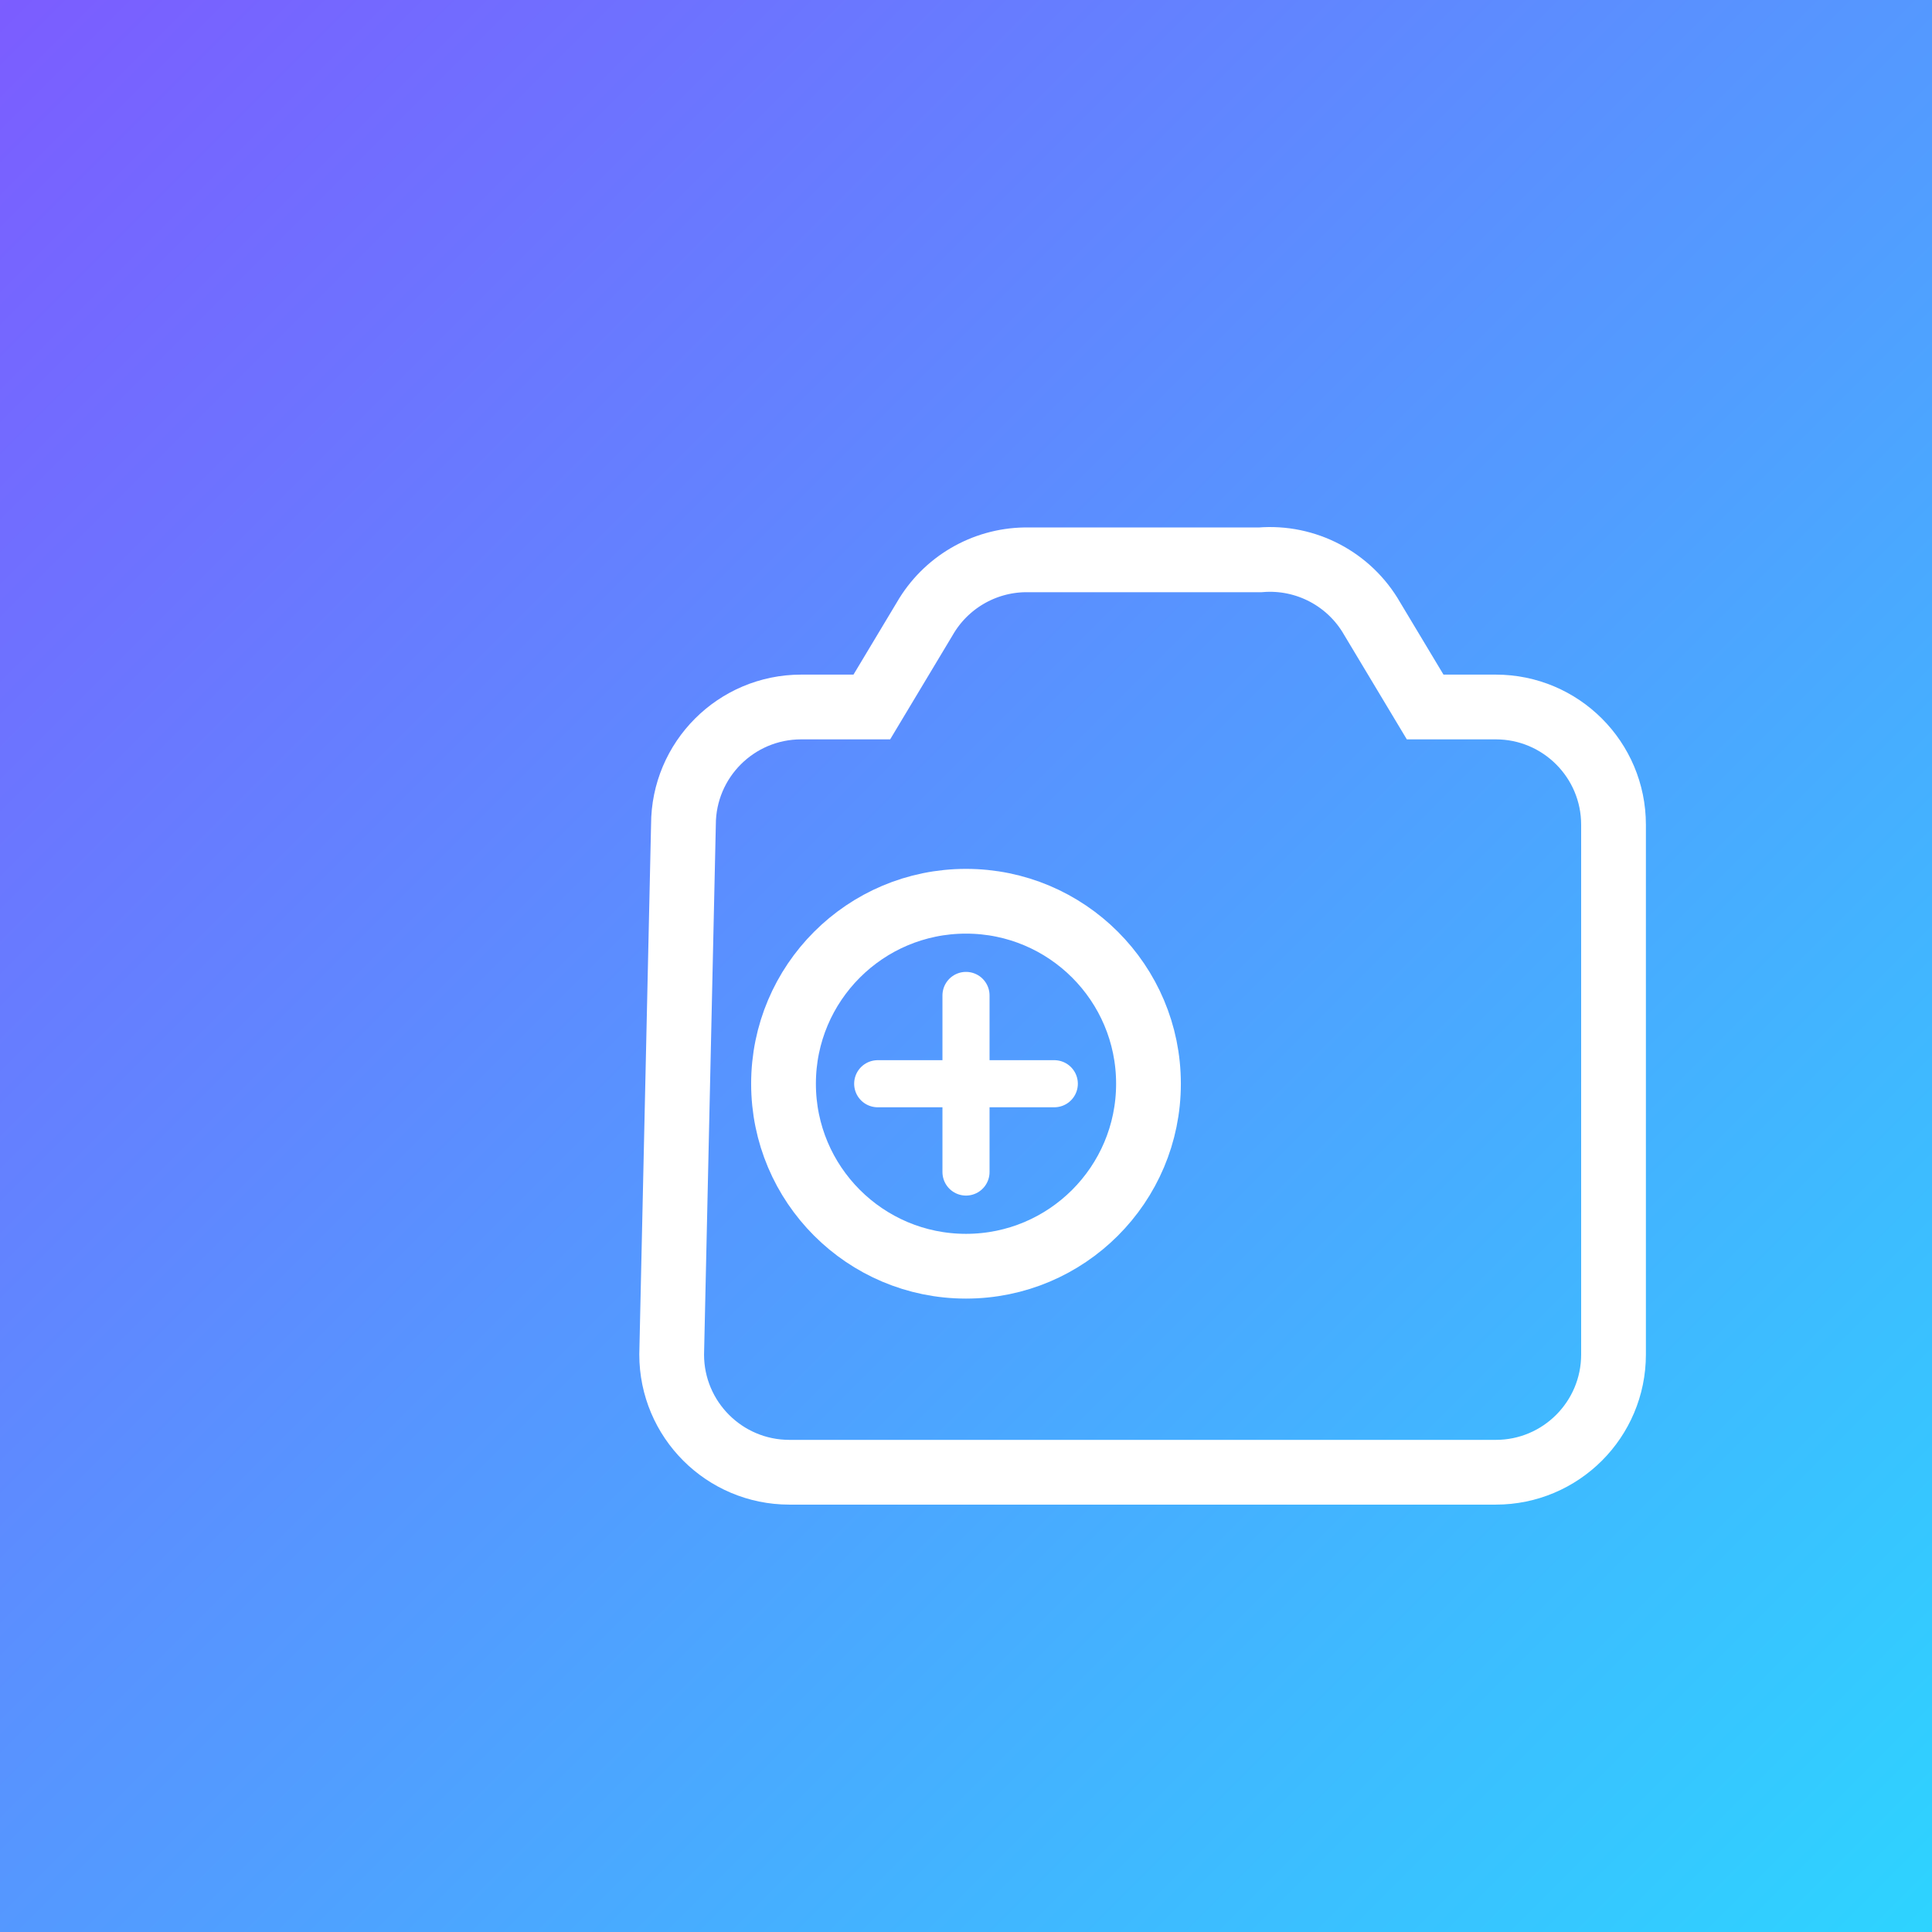
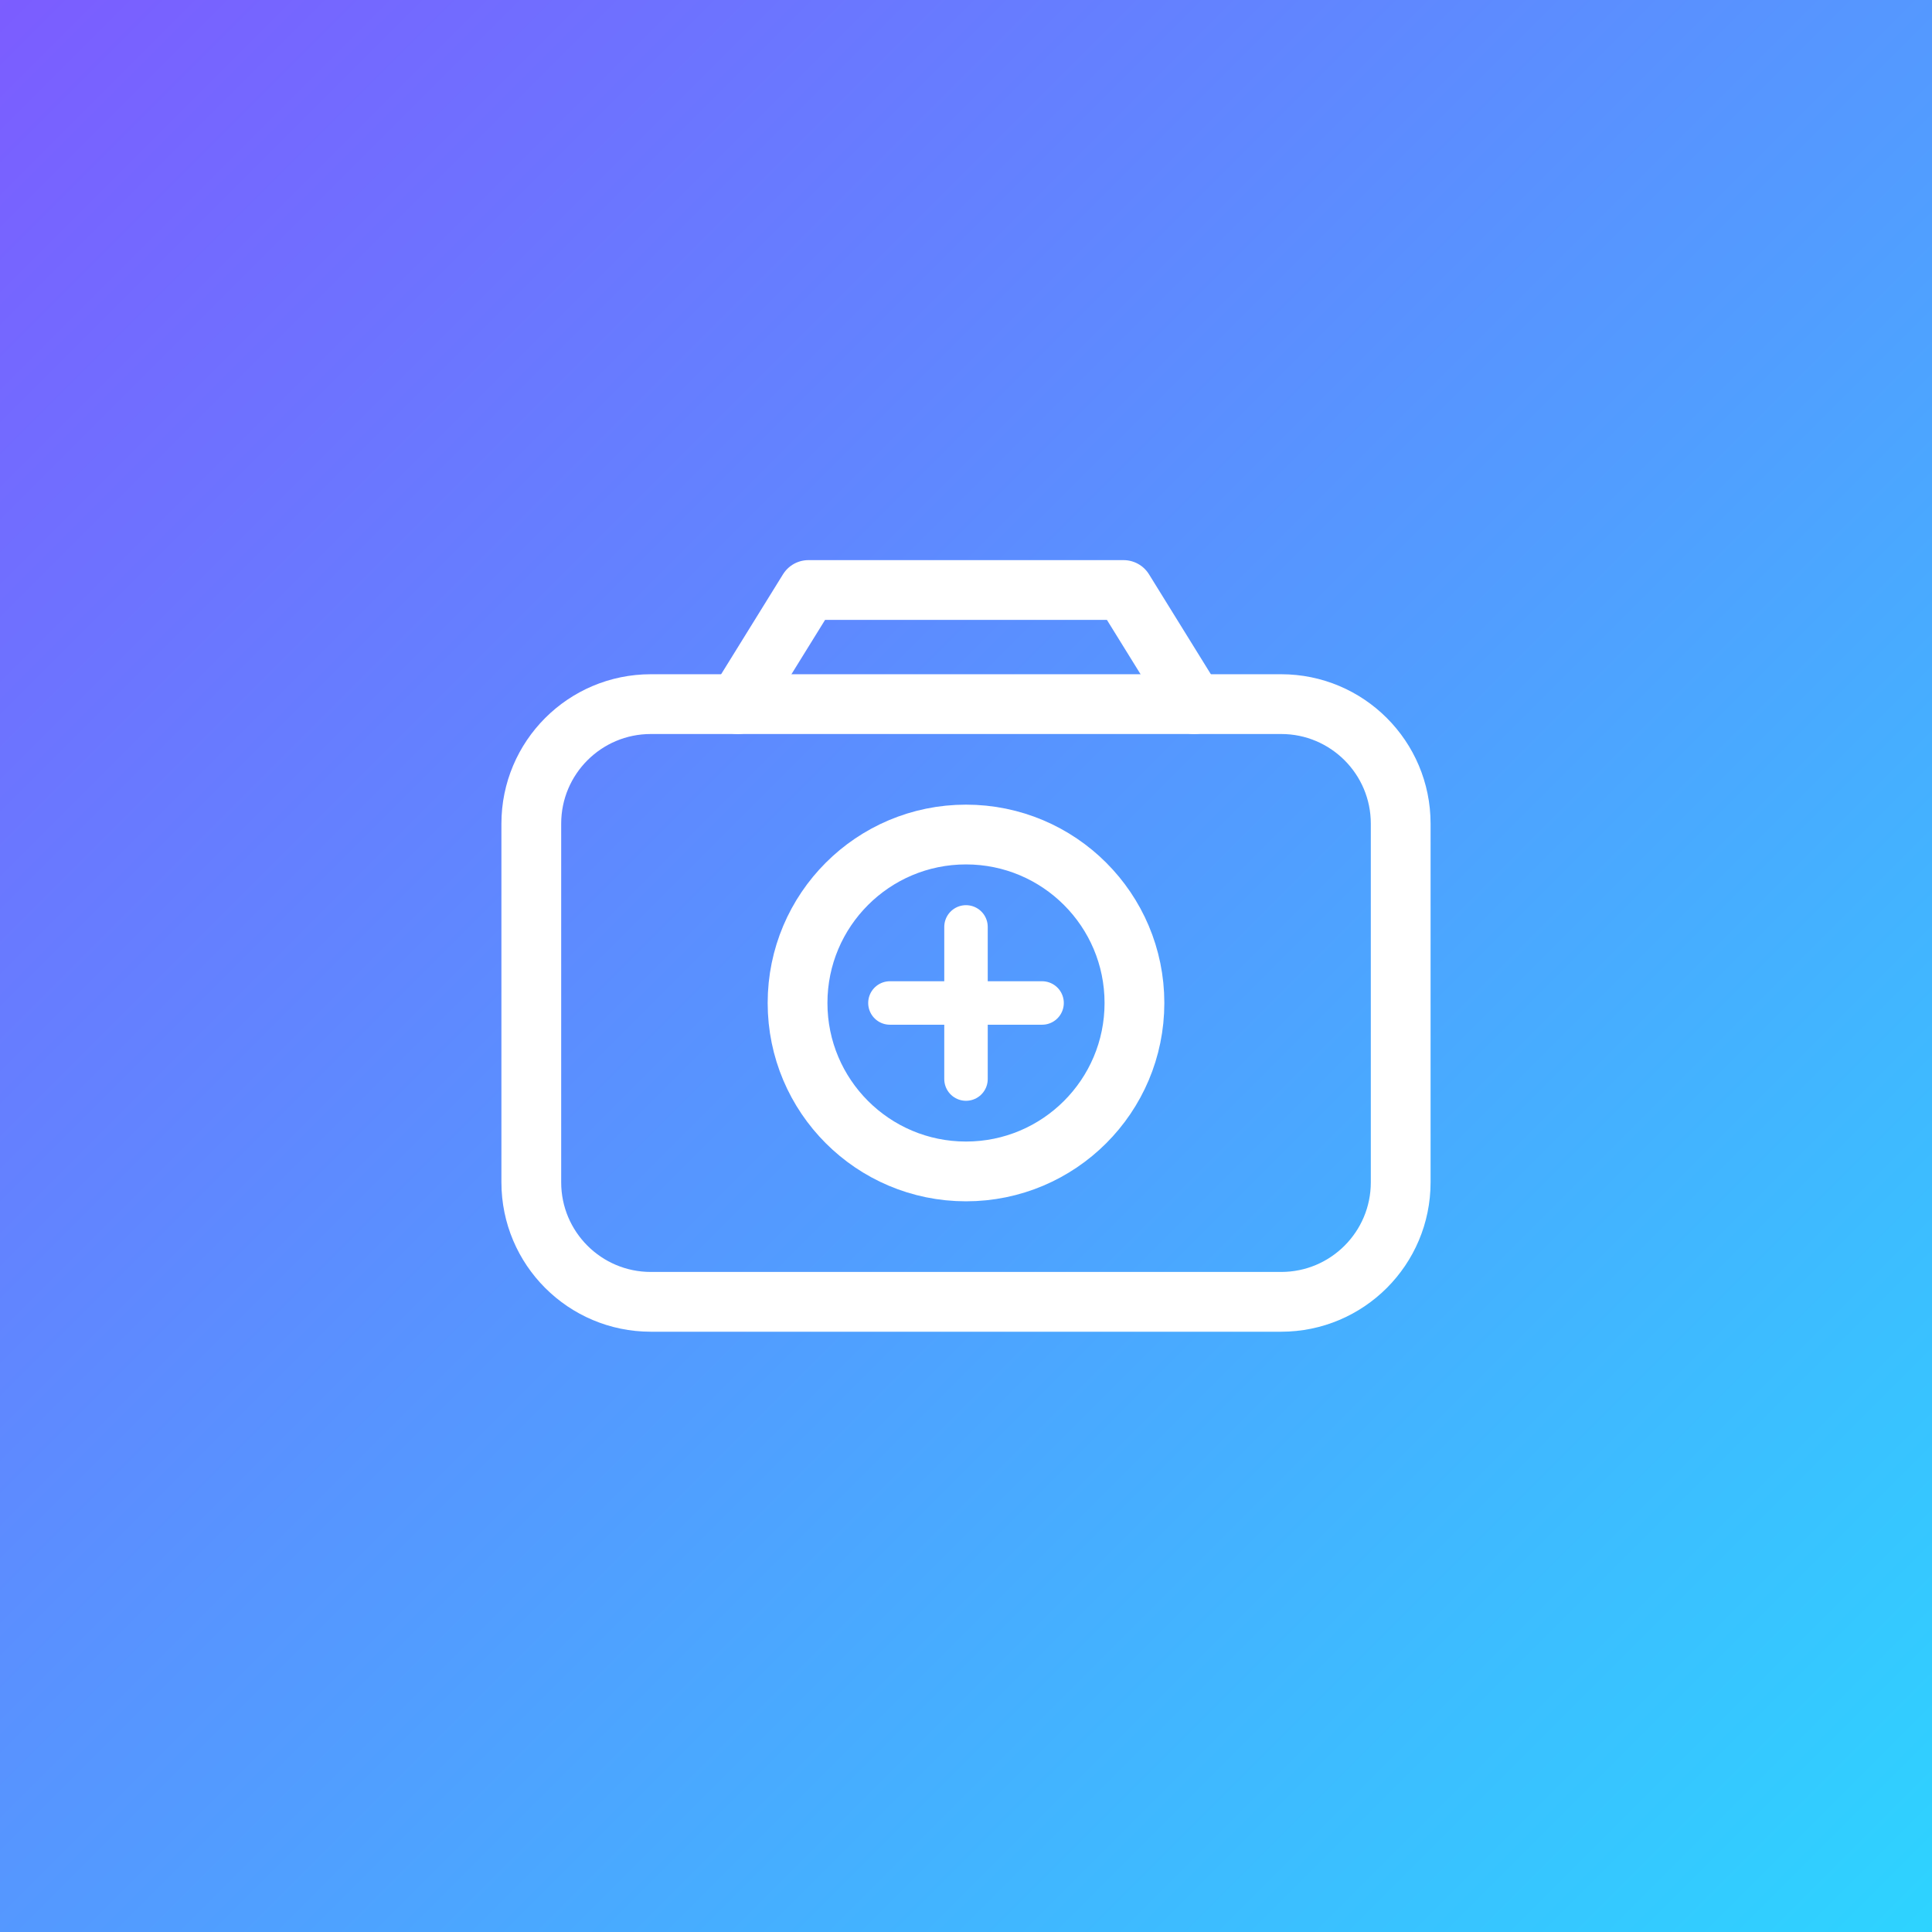
<svg xmlns="http://www.w3.org/2000/svg" viewBox="0 0 512 512">
  <defs>
    <linearGradient id="bg" x1="0%" y1="0%" x2="100%" y2="100%">
      <stop offset="0%" stop-color="#7C5CFF" />
      <stop offset="100%" stop-color="#2DD4FF" />
    </linearGradient>
  </defs>
  <rect width="512" height="512" fill="url(#bg)" />
-   <g transform="translate(256 256) scale(0.78)">
-     <path d="M-96 -48a40 40 0 0140-40h24l18-30a40 40 0 0134-20h80a40 40 0 0138 20l18 30h24a40 40 0 0140 40v180a40 40 0 01-40 40h-240a40 40 0 01-40-40z" fill="none" stroke="#fff" stroke-width="22" />
-     <circle cx="0" cy="40" r="62" fill="none" stroke="#fff" stroke-width="22" />
-     <path d="M0 10v60M-30 40h60" stroke="#fff" stroke-width="16" stroke-linecap="round" />
+   <g transform="translate(256 237) scale(0.72)" fill="none" stroke="#fff" stroke-width="22" stroke-linecap="round" stroke-linejoin="round">
+     <rect x="-160" y="-70" width="320" height="220" rx="44" />
+     <path d="M-84 -70L-58 -112H58L84 -70" />
+     <circle cx="0" cy="40" r="62" />
+     <path d="M0 12v56M-28 40h56" stroke-width="16" />
  </g>
</svg>
